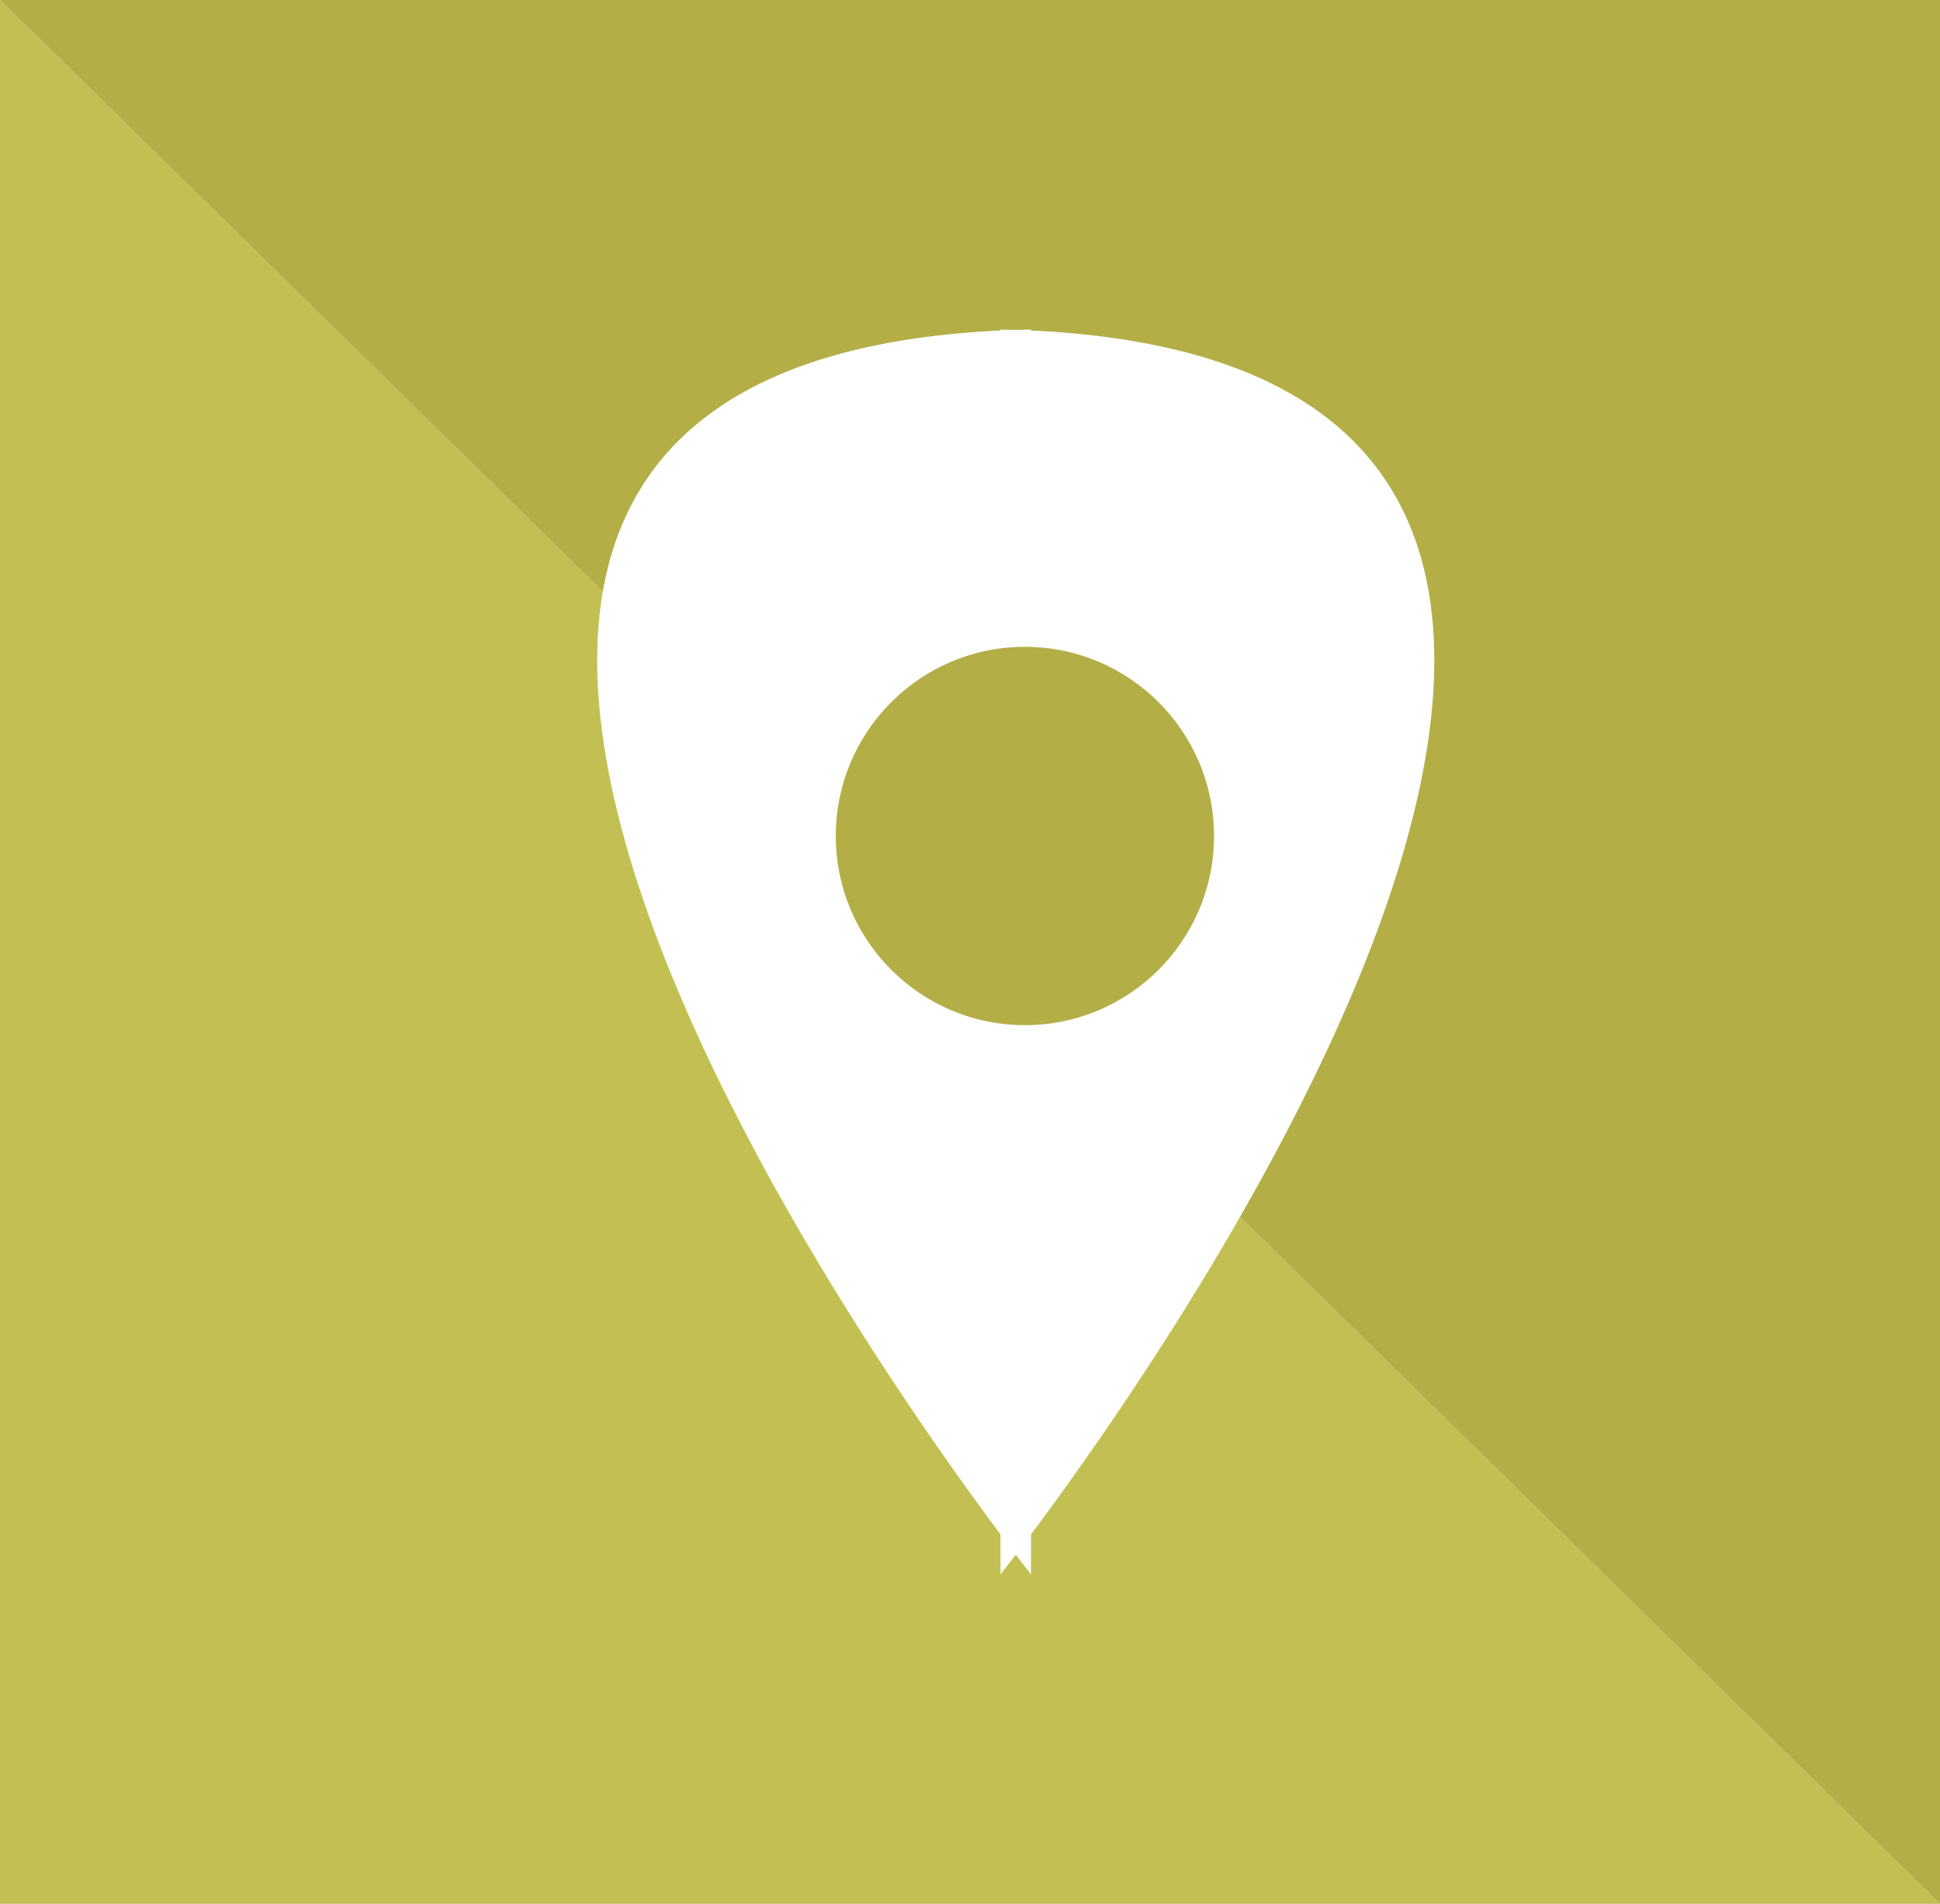
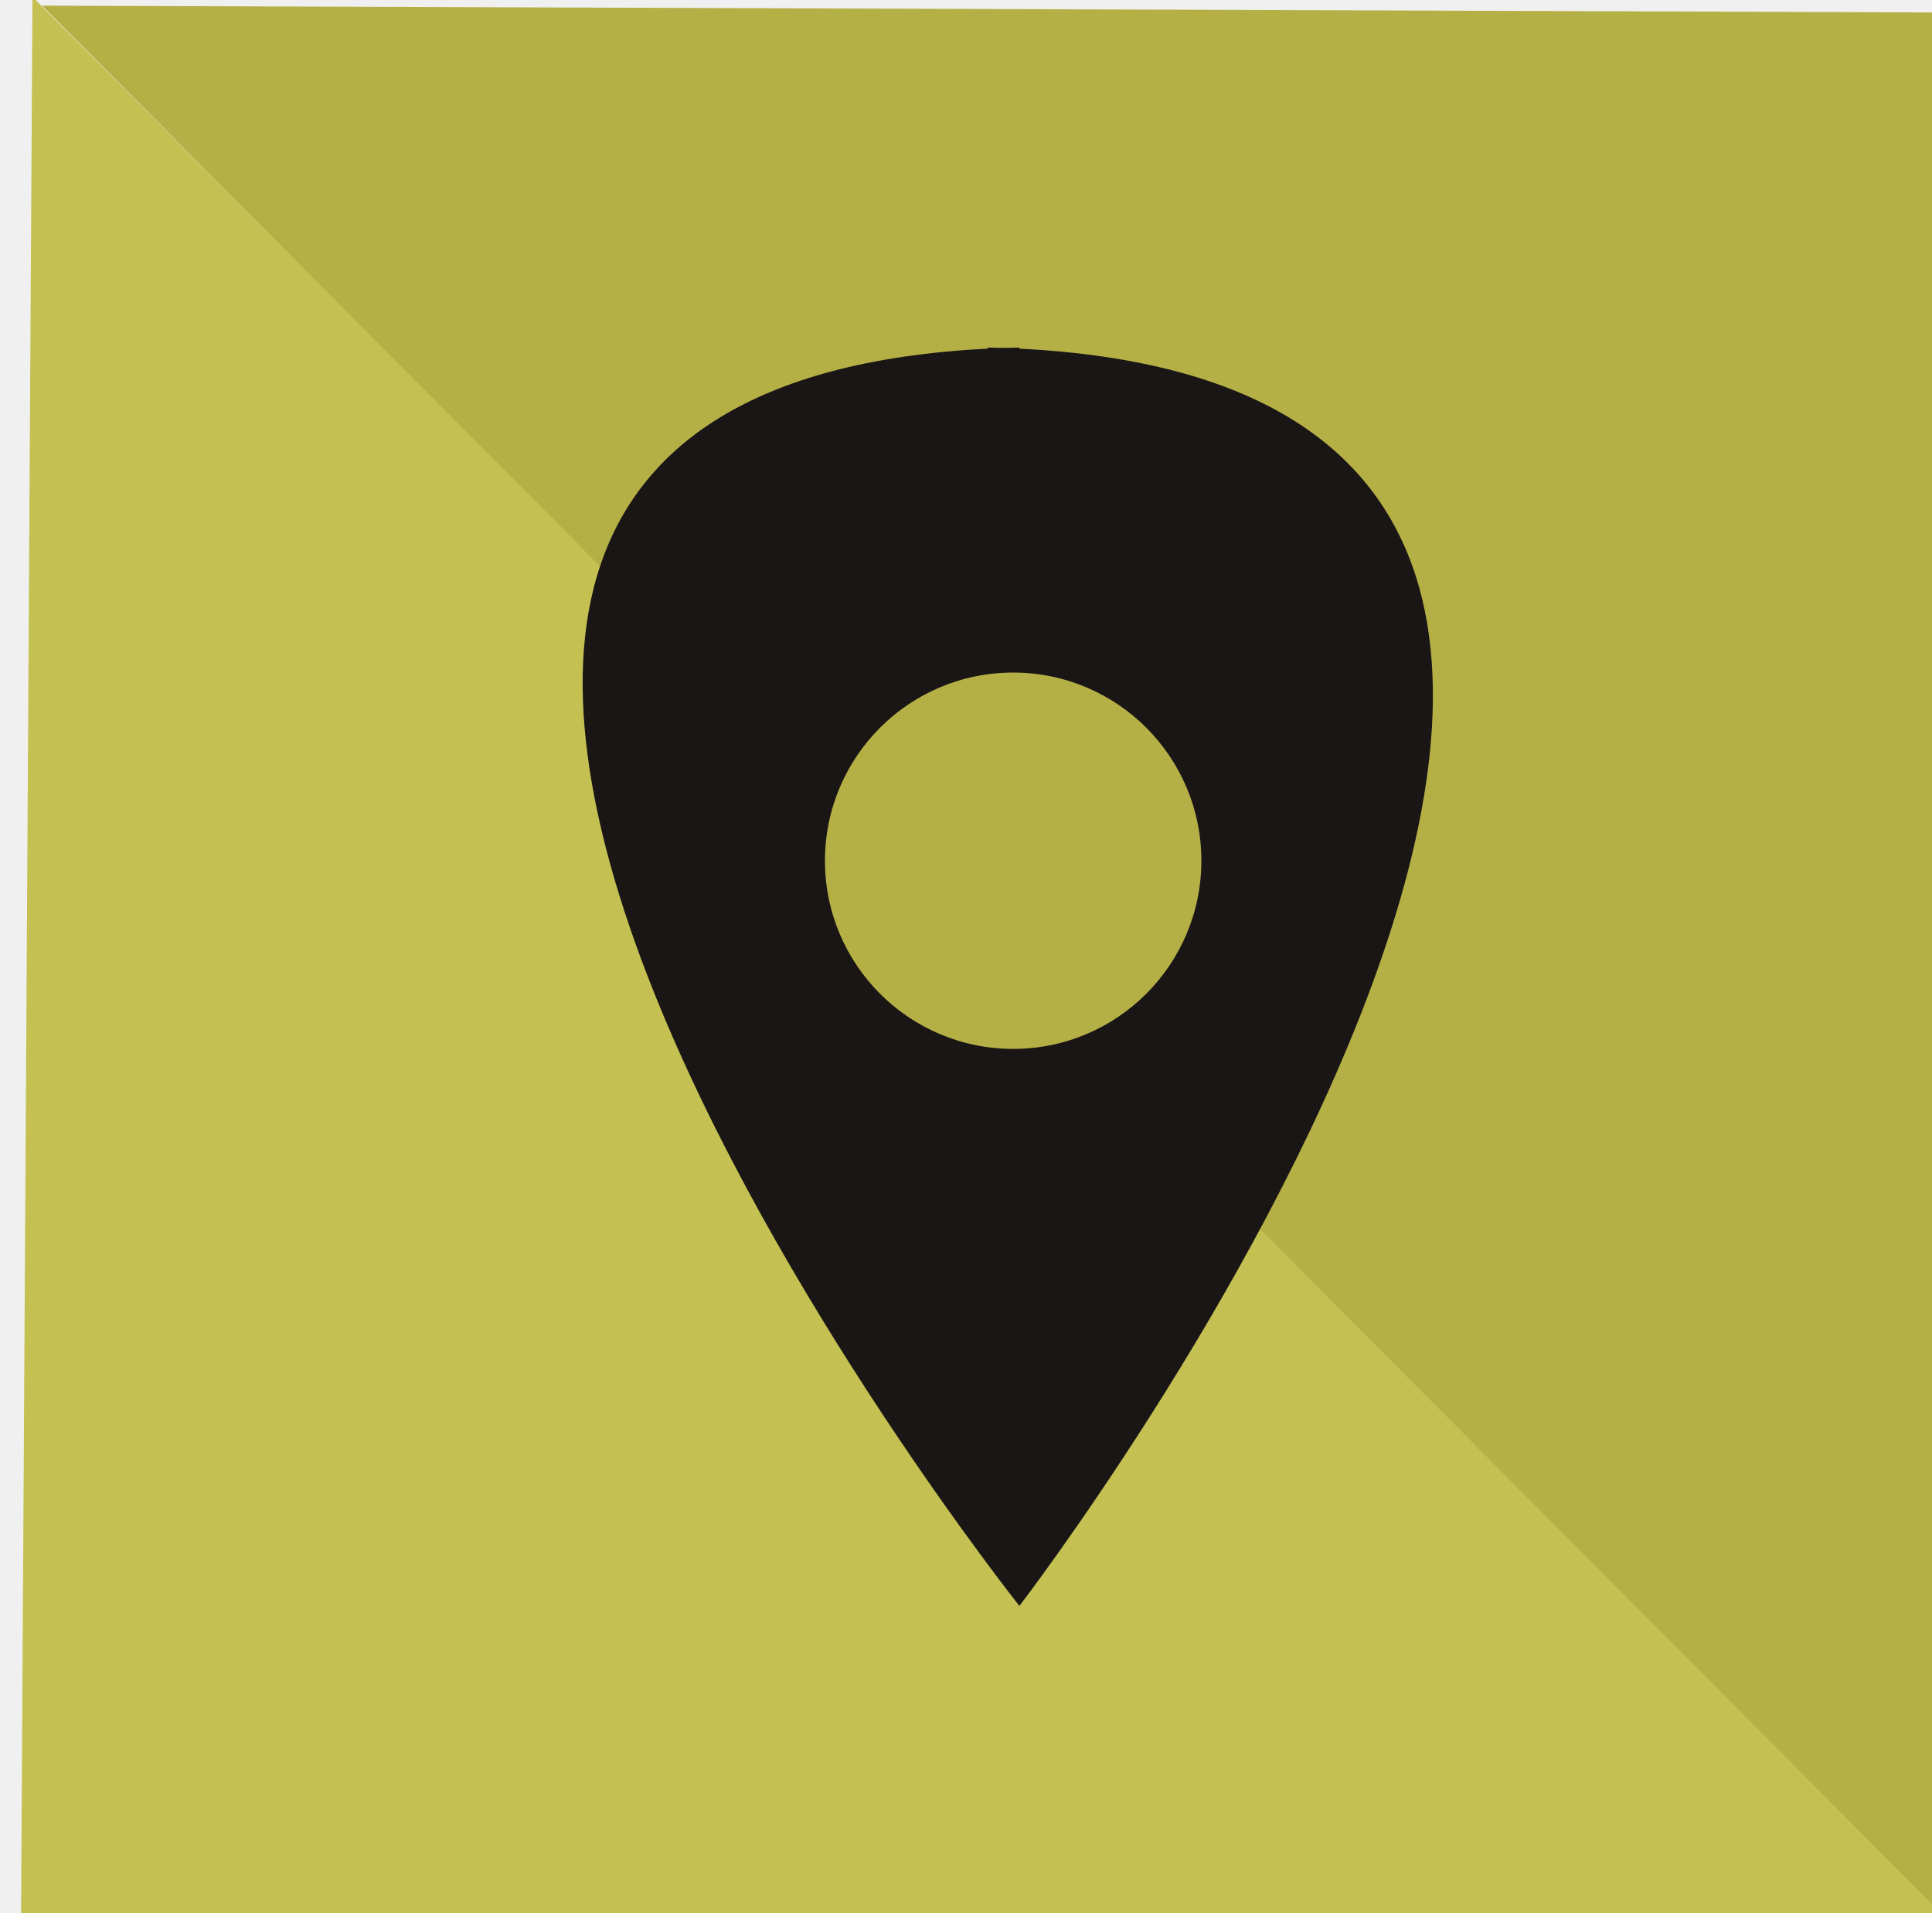
- <svg xmlns="http://www.w3.org/2000/svg" version="1.1" id="Layer_1" x="0px" y="0px" viewBox="0 0 31.8 31.2" enable-background="new 0 0 31.8 31.2" xml:space="preserve" width="100%" height="100%" class="svg-geo">
-   <polygon fill="#C3C053" points="31.8,31.2 0,31.2 0,0 " />
-   <polygon fill="#B4AE46" points="31.8,31.2 31.8,0 0,0 " />
+ <svg xmlns="http://www.w3.org/2000/svg" version="1.1" id="Layer_1" x="0px" y="0px" width="26.361px" height="26.102px" viewBox="0 0 26.361 26.102" enable-background="new 0 0 26.361 26.102" xml:space="preserve">
  <g>
-     <path fill="#FFFFFF" d="M16.9,25.8c0,0-16-20.1,0-20.4" />
-     <path fill="#FFFFFF" d="M16.4,25.8c0,0,16-20.1,0-20.4" />
-     <circle fill="#B4AE46" cx="16.8" cy="13.7" r="3.1" />
+     <polygon fill="#C4C152" points="0.443,-0.042 0.286,26.344 26.673,26.19  " />
+     <polygon fill="#B5B046" points="0.573,0.077 26.96,0.172 26.597,26.223  " />
+     <g>
+       <path fill="#1A1616" d="M13.909,21.917c0,0-13.408-16.889,0-17.174" />
+       <path fill="#1A1616" d="M13.909,21.917c0,0,12.976-16.889-0.429-17.174" />
+       <circle fill="#B5B046" cx="13.824" cy="11.747" r="2.568" />
+     </g>
  </g>
</svg>
